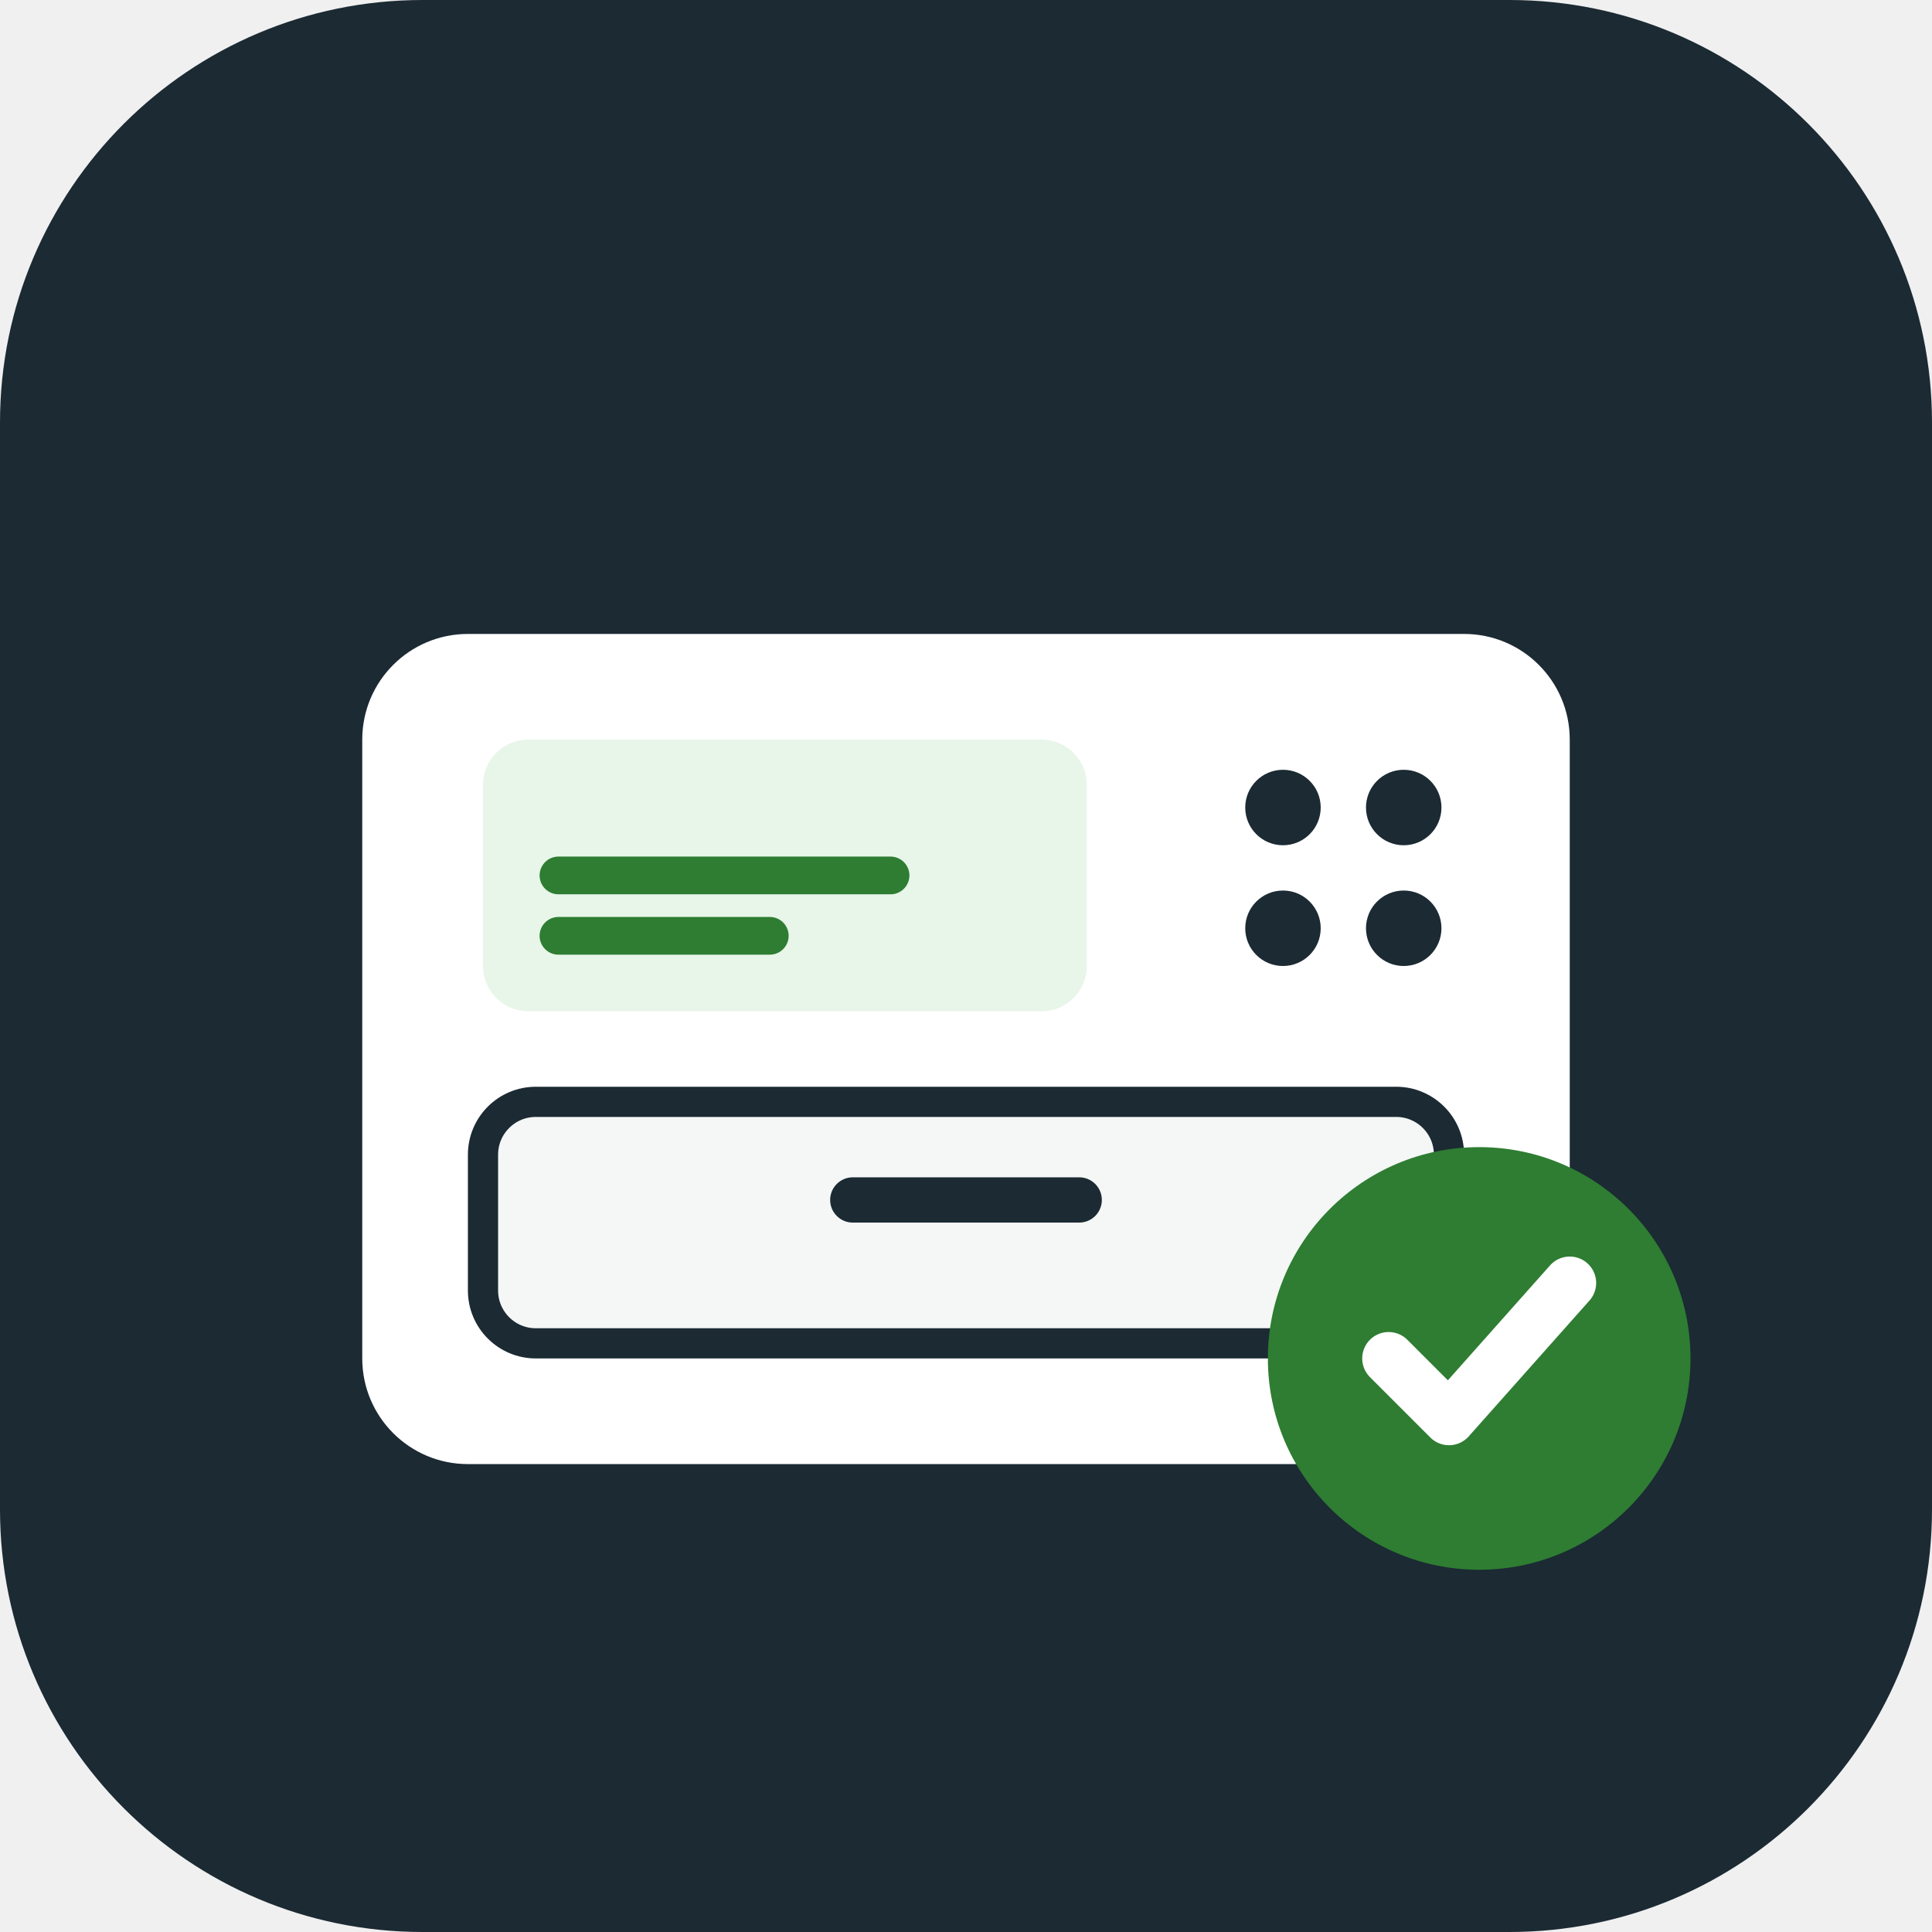
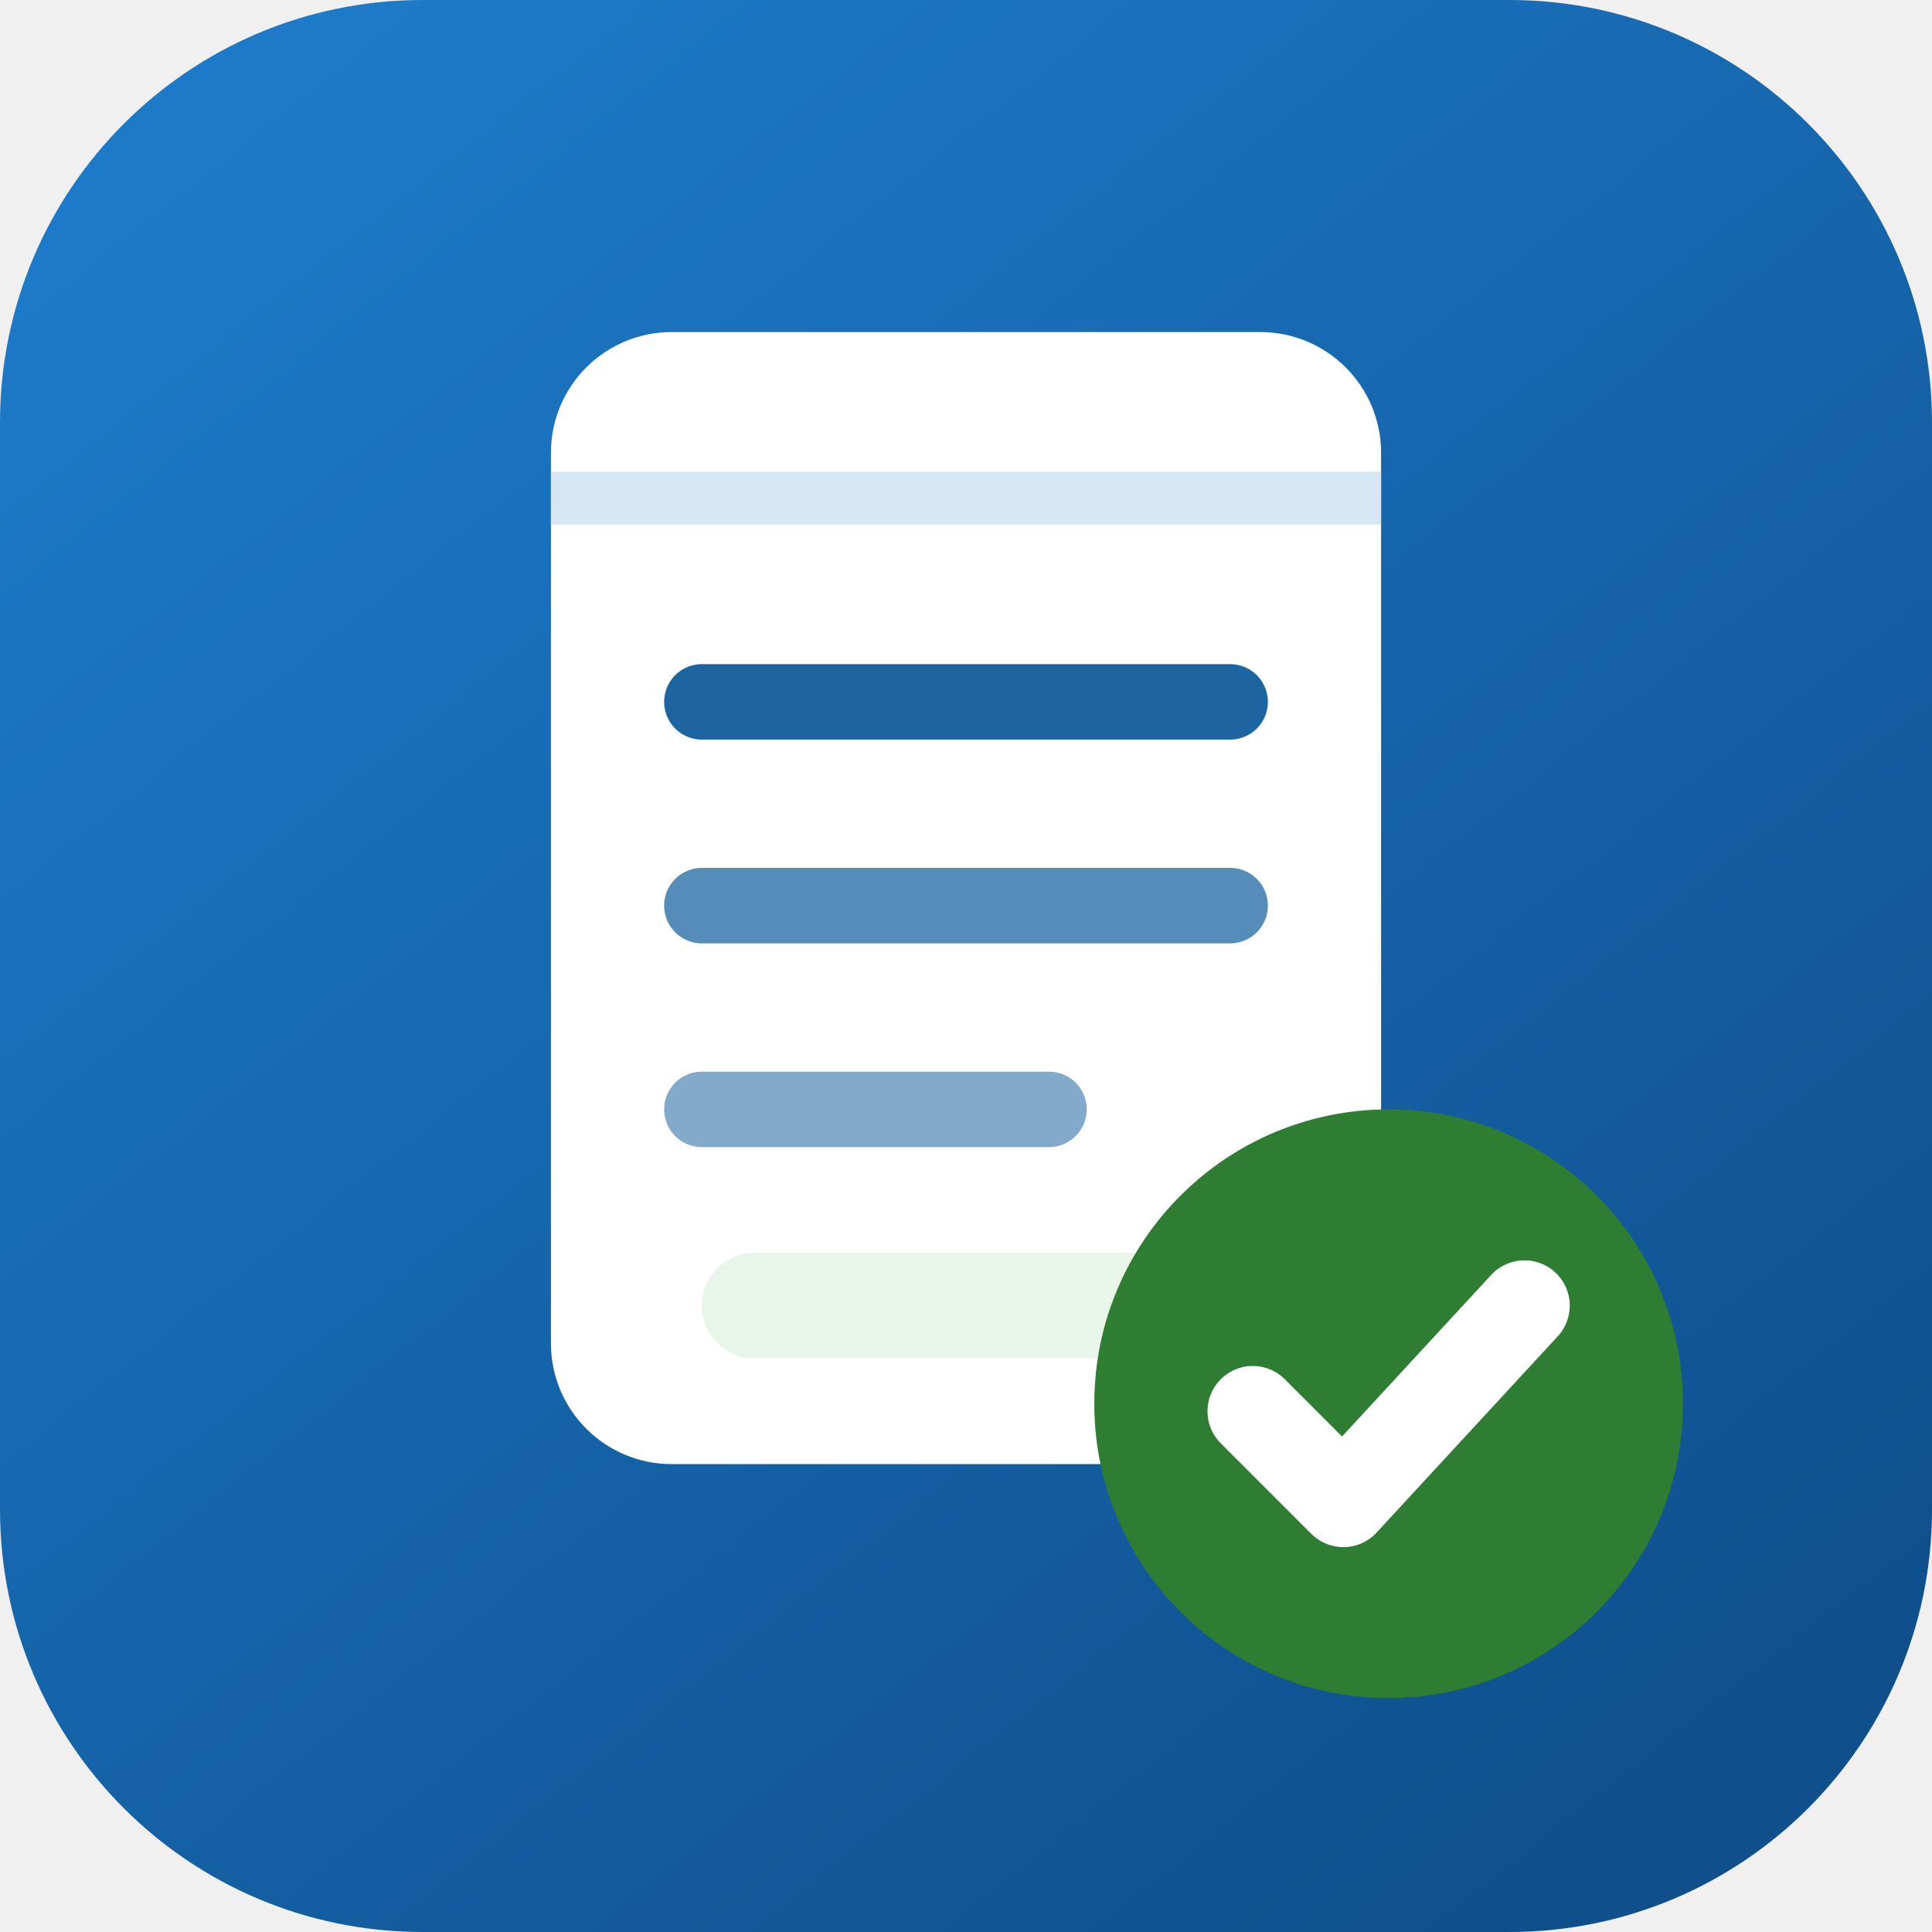
<svg xmlns="http://www.w3.org/2000/svg" viewBox="0 0 512 512" fill="none">
-   <rect width="512" height="512" rx="112" fill="#1B2A33" />
-   <rect x="96" y="168" width="320" height="220" rx="28" fill="#ffffff" />
-   <rect x="128" y="196" width="160" height="72" rx="12" fill="#E8F5E9" />
-   <path d="M148 232h88M148 248h56" stroke="#2E7D32" stroke-width="10" stroke-linecap="round" />
-   <circle cx="340" cy="214" r="10" fill="#1B2A33" />
-   <circle cx="372" cy="214" r="10" fill="#1B2A33" />
-   <circle cx="340" cy="246" r="10" fill="#1B2A33" />
-   <circle cx="372" cy="246" r="10" fill="#1B2A33" />
-   <rect x="128" y="292" width="256" height="64" rx="14" fill="#F4F7F5" stroke="#1B2A33" stroke-width="8" />
-   <rect x="220" y="312" width="72" height="12" rx="6" fill="#1B2A33" />
-   <circle cx="392" cy="360" r="56" fill="#2E7D32" />
-   <path d="M368 360l16 16 32-36" stroke="#ffffff" stroke-width="14" stroke-linecap="round" stroke-linejoin="round" />
+   <defs>
+     <linearGradient id="bg" x1="72" y1="24" x2="440" y2="488" gradientUnits="userSpaceOnUse">
+       <stop stop-color="#1D7AC8" />
+       <stop offset="1" stop-color="#0E4F8C" />
+     </linearGradient>
+   </defs>
+   <rect width="512" height="512" rx="112" fill="url(#bg)" />
+   <rect x="146" y="88" width="220" height="300" rx="32" fill="#FFFFFF" />
+   <path d="M146 132h220" stroke="#D7E6F4" stroke-width="14" />
+   <path d="M186 186h140" stroke="#1D65A0" stroke-width="20" stroke-linecap="round" />
+   <path d="M186 240h140" stroke="#1D65A0" stroke-width="20" stroke-linecap="round" opacity="0.75" />
+   <path d="M186 294h92" stroke="#1D65A0" stroke-width="20" stroke-linecap="round" opacity="0.55" />
+   <rect x="186" y="332" width="140" height="28" rx="14" fill="#E8F5E9" />
+   <circle cx="368" cy="372" r="78" fill="#2E7D32" />
+   <path d="M332 374l24 24 48-52" stroke="#FFFFFF" stroke-width="24" stroke-linecap="round" stroke-linejoin="round" />
</svg>
